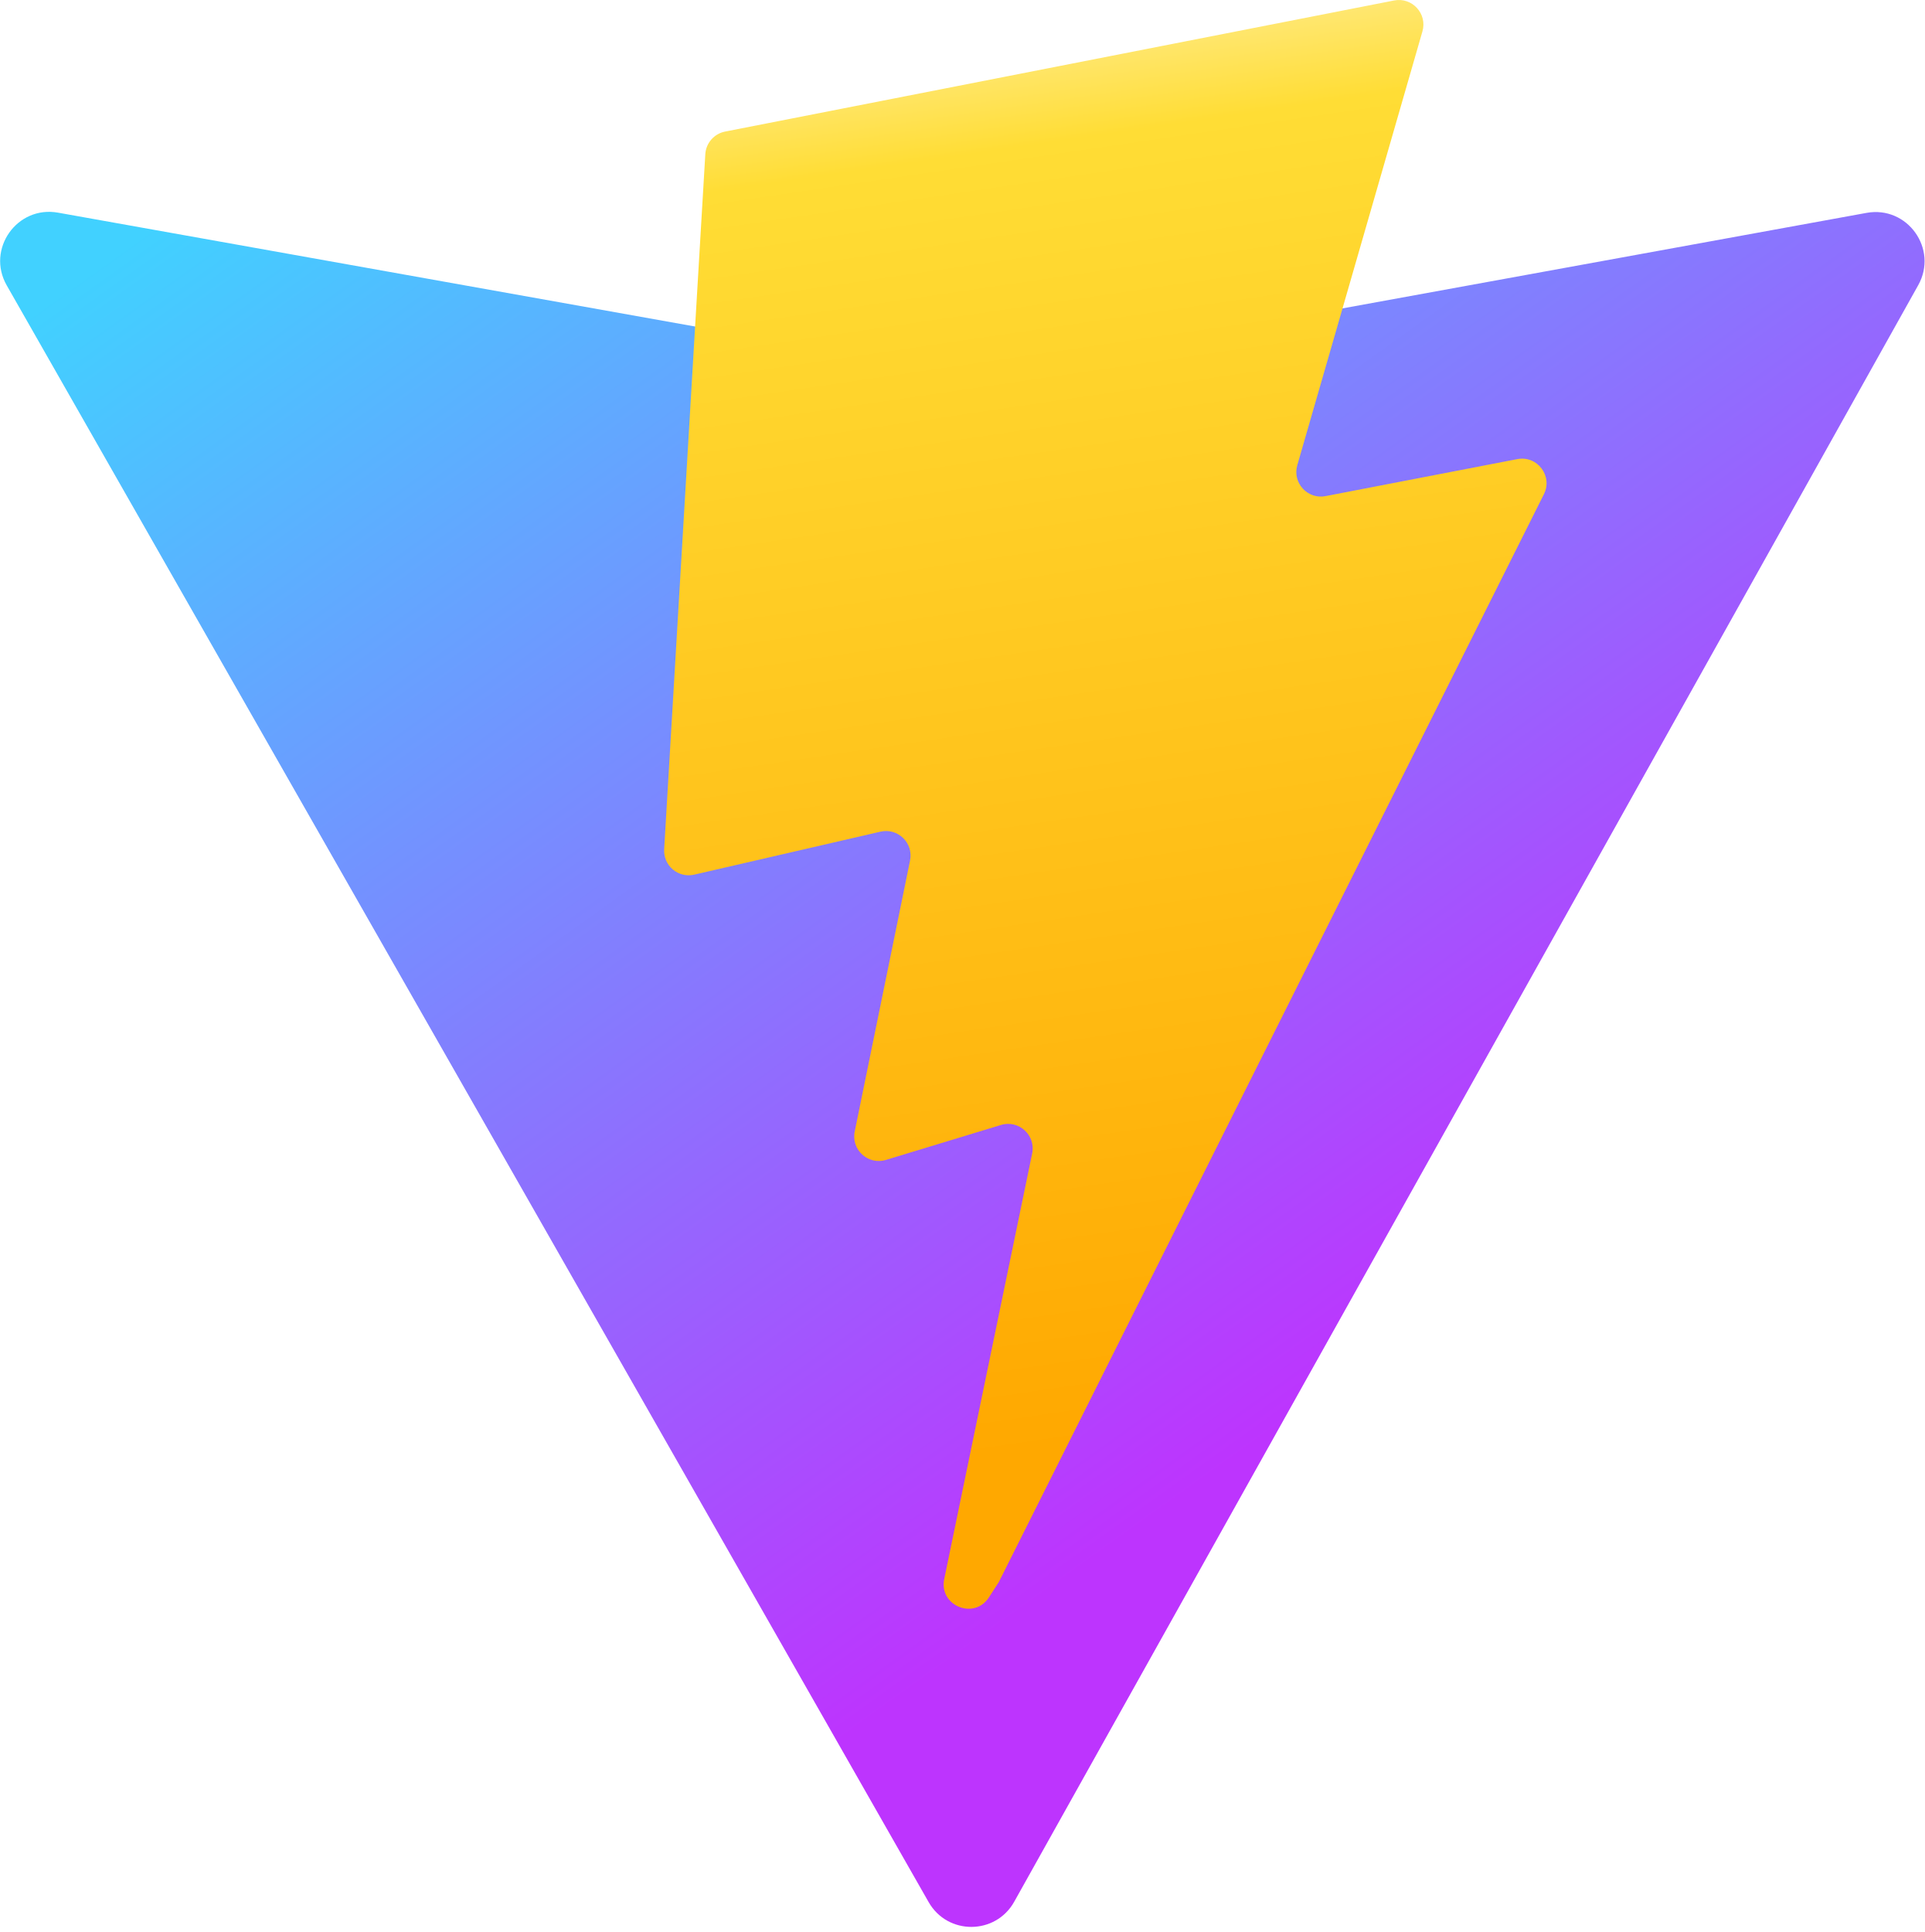
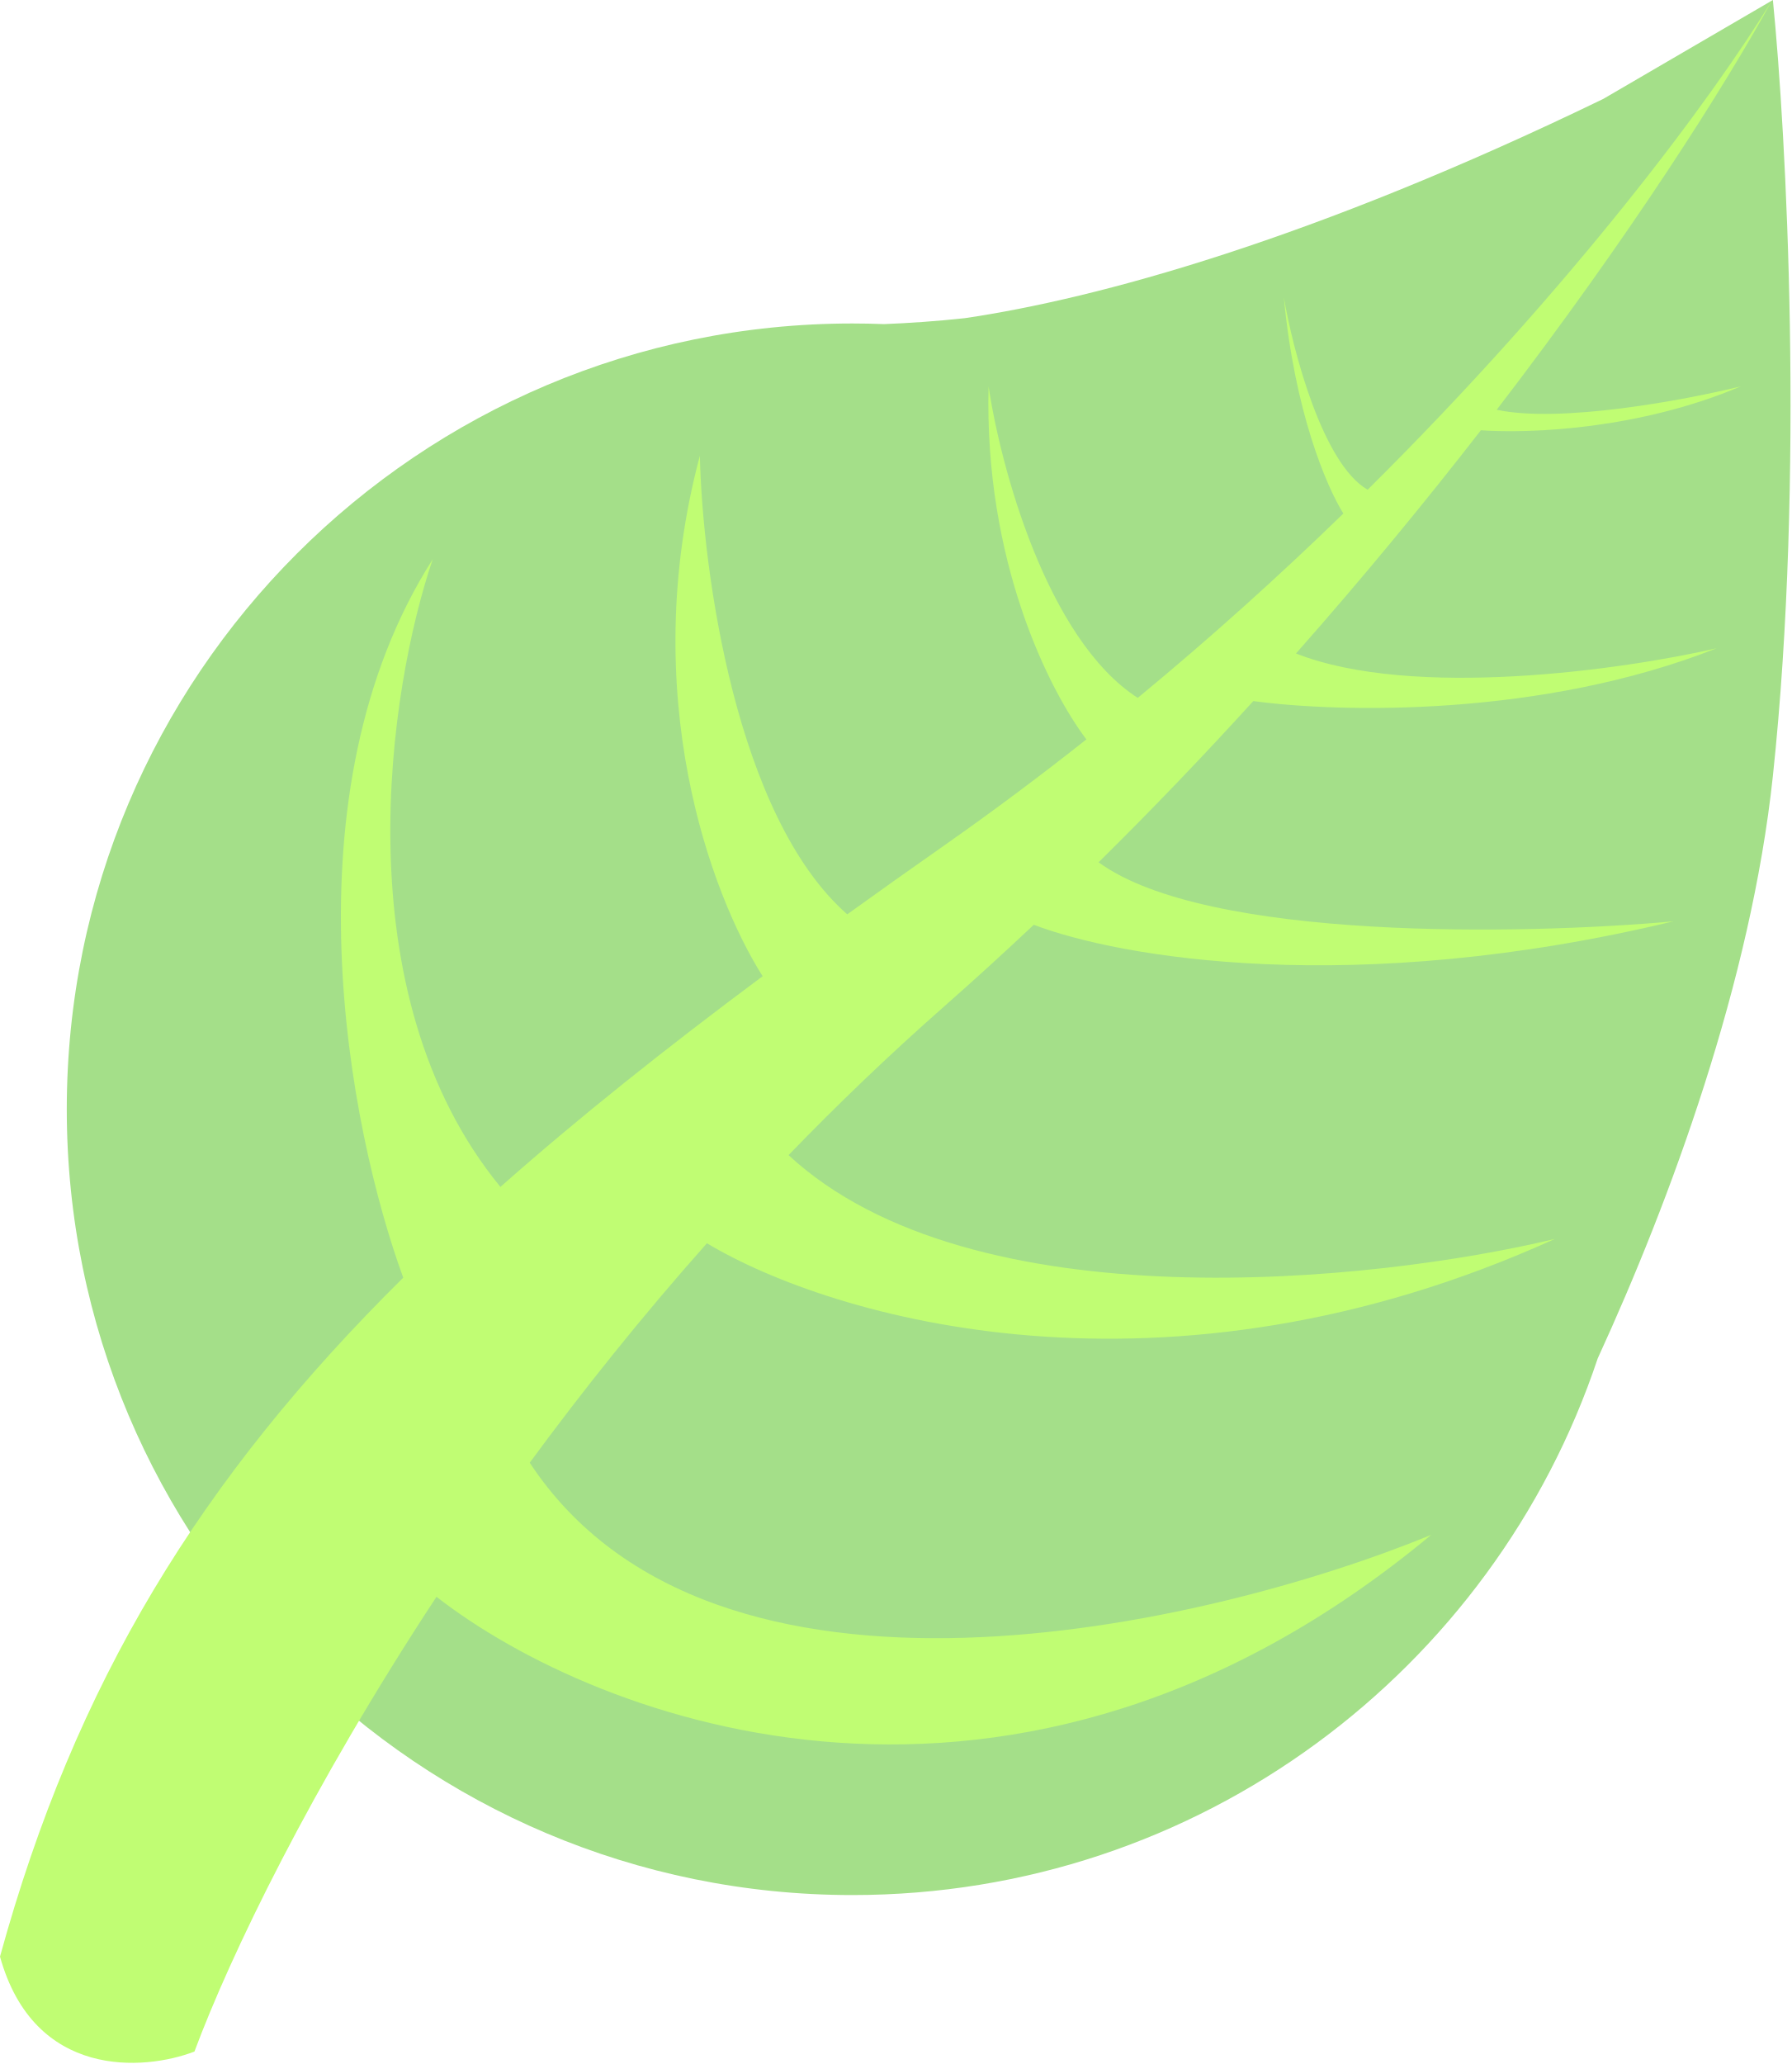
- <svg xmlns="http://www.w3.org/2000/svg" aria-hidden="true" role="img" class="iconify iconify--logos" width="31.88" height="32" preserveAspectRatio="xMidYMid meet" viewBox="0 0 256 257">
-   <defs>
-     <linearGradient id="IconifyId1813088fe1fbc01fb466" x1="-.828%" x2="57.636%" y1="7.652%" y2="78.411%">
-       <stop offset="0%" stop-color="#41D1FF" />
-       <stop offset="100%" stop-color="#BD34FE" />
-     </linearGradient>
-     <linearGradient id="IconifyId1813088fe1fbc01fb467" x1="43.376%" x2="50.316%" y1="2.242%" y2="89.03%">
-       <stop offset="0%" stop-color="#FFEA83" />
-       <stop offset="8.333%" stop-color="#FFDD35" />
-       <stop offset="100%" stop-color="#FFA800" />
-     </linearGradient>
-   </defs>
-   <path fill="url(#IconifyId1813088fe1fbc01fb466)" d="M255.153 37.938L134.897 252.976c-2.483 4.44-8.862 4.466-11.382.048L.875 37.958c-2.746-4.814 1.371-10.646 6.827-9.67l120.385 21.517a6.537 6.537 0 0 0 2.322-.004l117.867-21.483c5.438-.991 9.574 4.796 6.877 9.62Z" />
-   <path fill="url(#IconifyId1813088fe1fbc01fb467)" d="M185.432.063L96.44 17.501a3.268 3.268 0 0 0-2.634 3.014l-5.474 92.456a3.268 3.268 0 0 0 3.997 3.378l24.777-5.718c2.318-.535 4.413 1.507 3.936 3.838l-7.361 36.047c-.495 2.426 1.782 4.5 4.151 3.78l15.304-4.649c2.372-.72 4.652 1.36 4.15 3.788l-11.698 56.621c-.732 3.542 3.979 5.473 5.943 2.437l1.313-2.028l72.516-144.72c1.215-2.423-.88-5.186-3.54-4.672l-25.505 4.922c-2.396.462-4.435-1.77-3.759-4.114l16.646-57.705c.677-2.35-1.37-4.583-3.769-4.113Z" />
+ <svg xmlns="http://www.w3.org/2000/svg" width="1368" height="1576" viewBox="0 0 1368 1576" fill="none">
+   <path fill-rule="evenodd" clip-rule="evenodd" d="M675.188 247.479C693.991 246.724 715.148 245.314 736.792 242.951C837.96 228.073 1002.11 183.299 1224.5 75.5L1354 0C1364.17 102 1378.4 363.3 1354 592.5C1337.29 749.472 1275.69 916.497 1220.22 1037.23C1140.67 1275.36 915.88 1447 651 1447C319.629 1447 51 1178.37 51 847C51 515.629 319.629 247 651 247C659.101 247 667.165 247.161 675.188 247.479Z" fill="#A4DF89" />
+   <path fill-rule="evenodd" clip-rule="evenodd" d="M647.057 698.152C670.778 681.064 695.251 663.698 720.5 646C758.296 619.507 794.719 592.253 829.7 564.579C800.912 526.555 751.577 428.102 755 295C764.055 356.083 799.427 488.049 868.925 532.888C925.464 486.25 977.914 438.802 1025.95 392.126C1012.79 370.87 988.735 314.216 980.5 227C987.627 268.465 1010.18 354.099 1044.49 373.943C1201.28 218.613 1308.29 74.231 1353.5 0C1317.49 65.748 1245.09 179.95 1143.08 312.881C1191.57 323.276 1286.55 305.578 1329.5 295C1252.25 327.783 1168.94 331.192 1130.98 328.551C1088.61 383.126 1041.39 440.6 989.777 498.981C1079.24 534.172 1239.7 511.416 1311 495C1177.39 547.821 1023.24 544.263 957.186 535.316C919.847 576.336 880.409 617.597 839.027 658.42C921.556 718.694 1164.57 713.782 1278 703.5C1033.46 762.221 855.048 731.146 789.531 706.13C767.032 727.314 744.014 748.303 720.5 769C678.863 805.649 639.44 843.523 602.23 882.017C742.288 1011.73 1049.9 978.997 1187.5 946C889.298 1081.37 635.359 1006.49 539.889 949.314C490.243 1005.21 445.138 1061.65 404.571 1116.88C544.352 1329.19 920.701 1242.64 1093 1172C775.102 1436.32 456.187 1314.93 333.364 1219.25C237.375 1365.15 175.779 1493.28 148.5 1566.5C109.833 1581.33 26 1587.6 0 1494C57.428 1285.01 152.887 1128.95 307.958 975.591C266.059 860.951 216.532 605.537 330.5 427C297 525.344 260.761 758.179 382.175 906.295C441.342 853.894 507.817 800.929 582.456 745.409C543.391 683.867 485.843 530.367 534.5 348C536.452 434.849 561.829 623.304 647.057 698.152Z" fill="#C0FD73" />
</svg>
